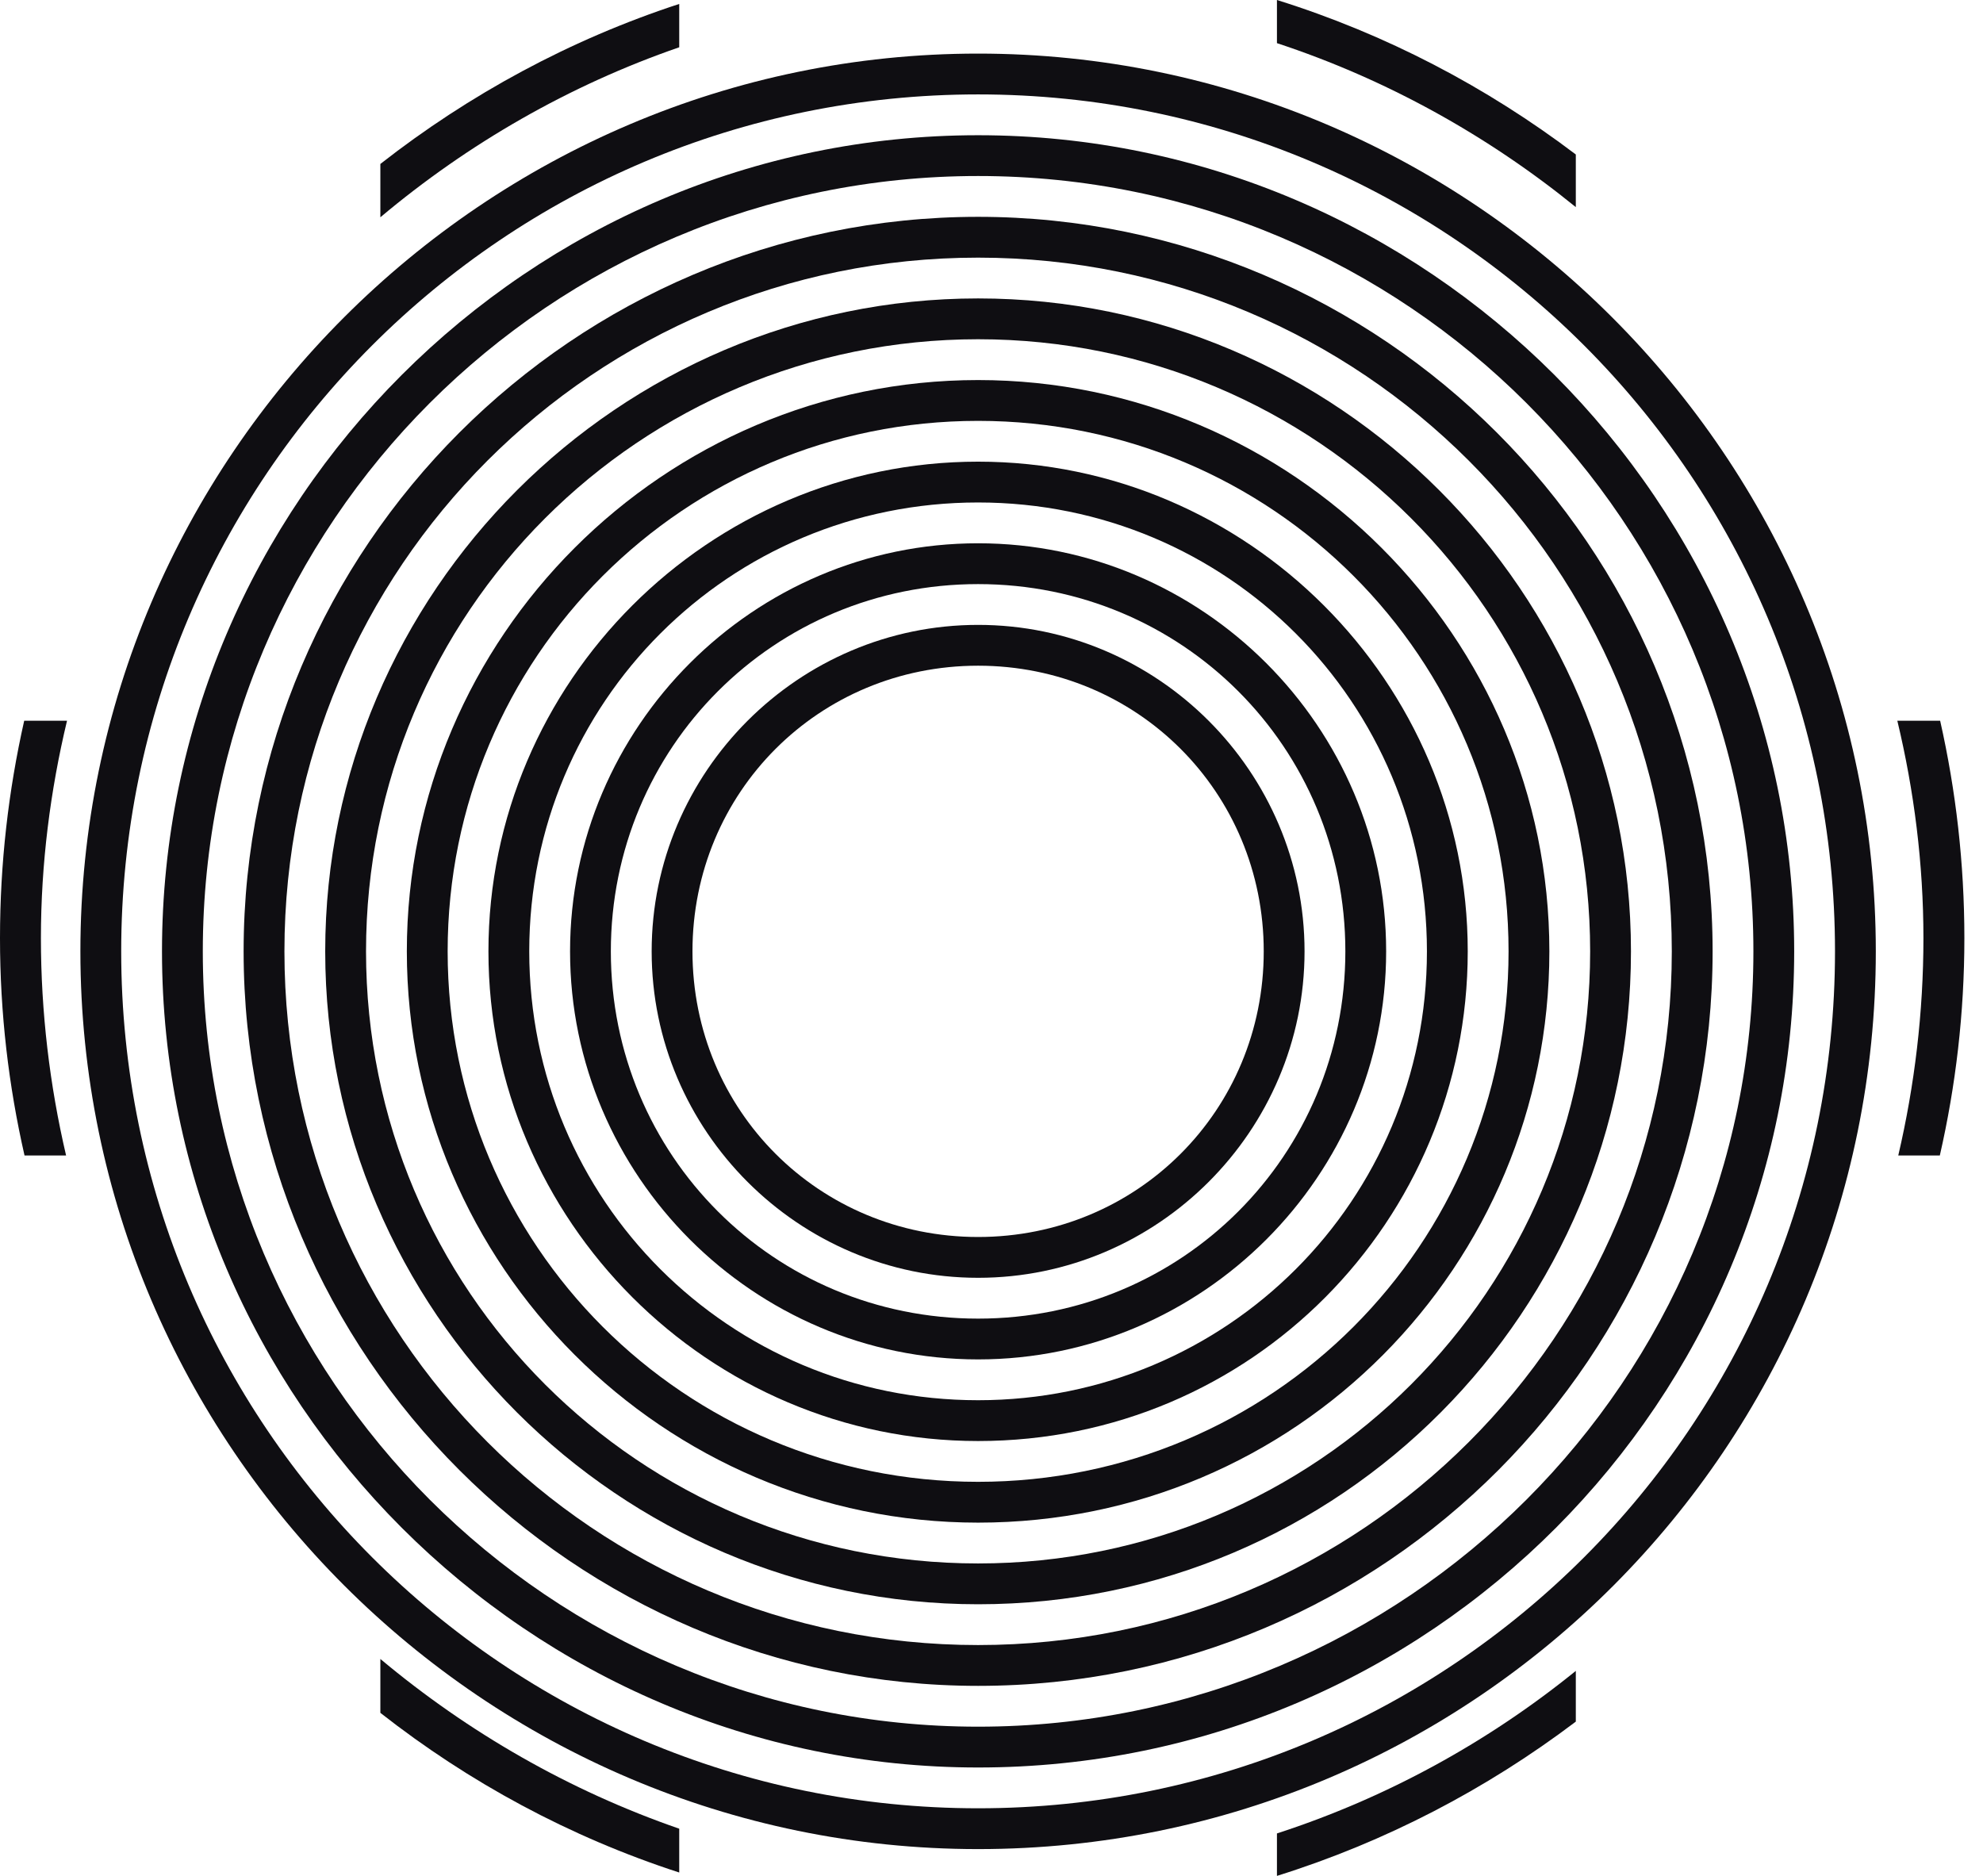
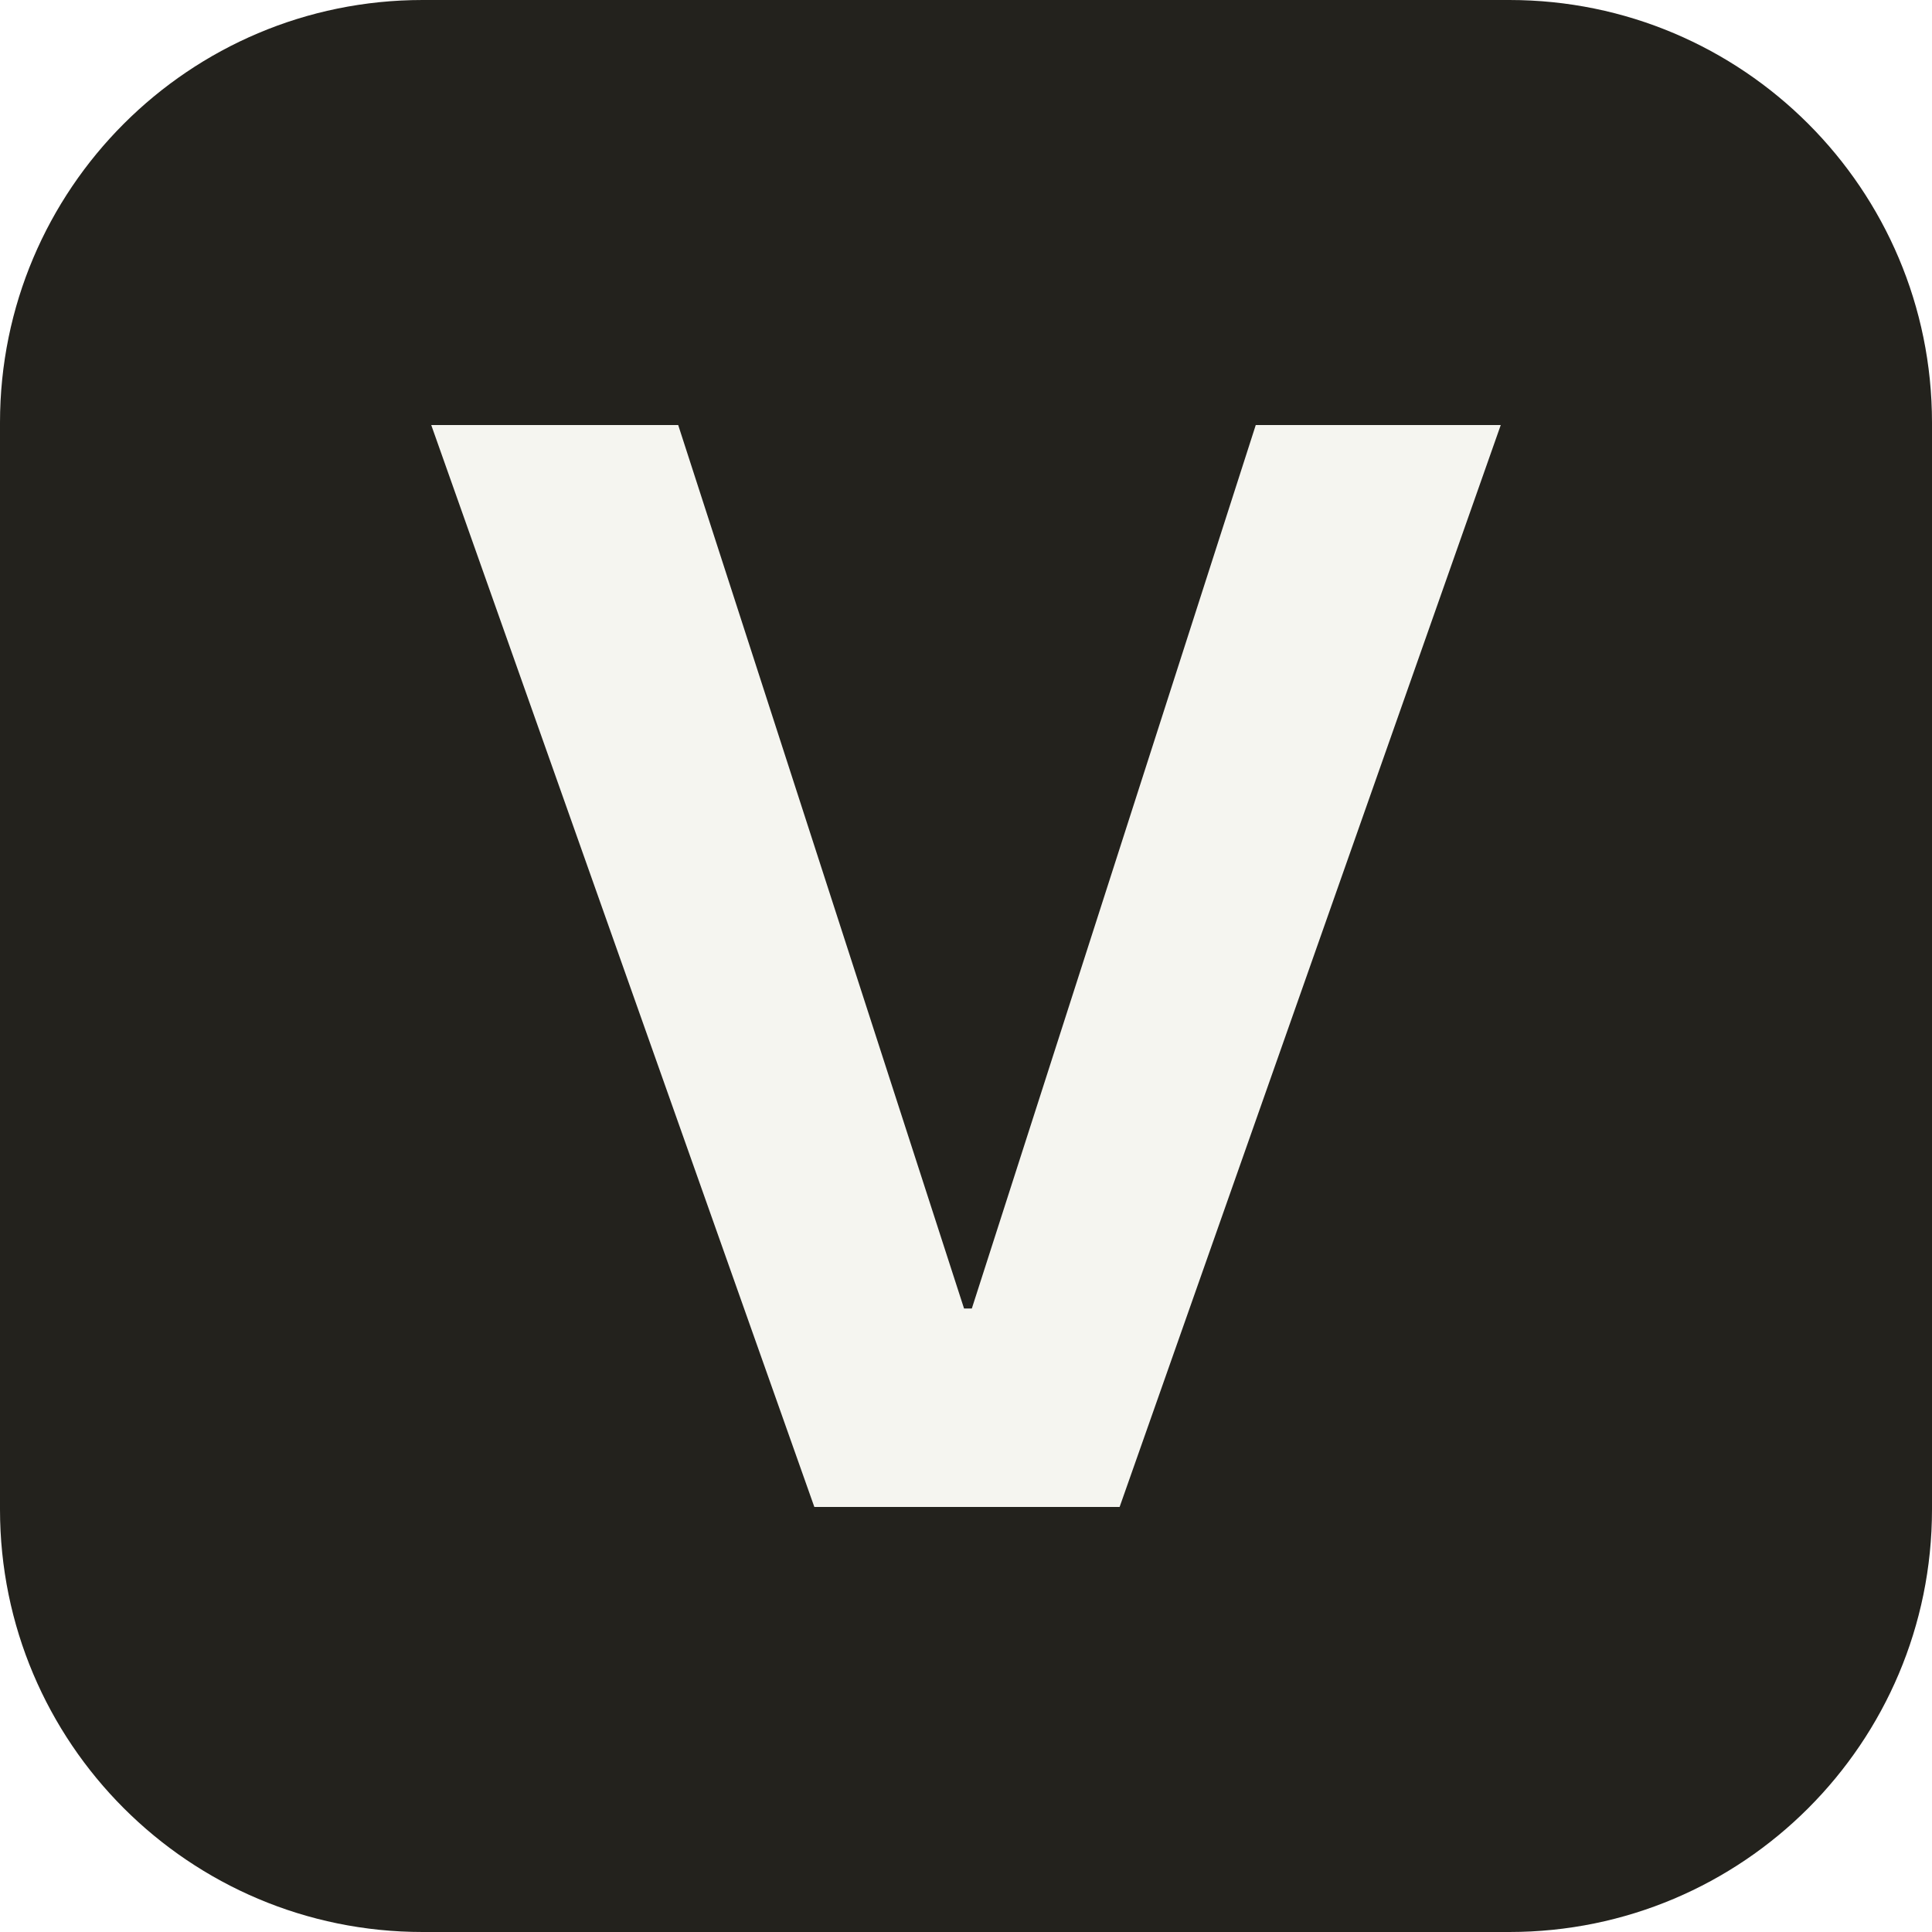
- <svg xmlns="http://www.w3.org/2000/svg" version="1.1" width="74" height="70">
-   <svg width="74" height="70" viewBox="0 0 74 70" fill="none">
-     <path d="M36.5 62.909C21.425 62.909 9.091 50.575 9.091 35.5C9.091 20.425 21.425 8.091 36.5 8.091C51.575 8.091 63.91 20.425 63.91 35.5C63.91 50.575 51.728 62.909 36.5 62.909ZM36.5 9.614C22.187 9.614 10.614 21.186 10.614 35.5C10.614 49.814 22.187 61.386 36.5 61.386C50.814 61.386 62.387 49.814 62.387 35.5C62.387 21.186 50.814 9.614 36.5 9.614Z" fill="#0F0E12" />
-     <path d="M36.5 59.864C23.1 59.864 12.136 48.9 12.136 35.5C12.136 22.1 23.1 11.136 36.5 11.136C49.9 11.136 60.863 22.1 60.863 35.5C60.863 48.9 50.052 59.864 36.5 59.864ZM36.5 12.659C23.861 12.659 13.659 22.861 13.659 35.5C13.659 48.139 23.861 58.341 36.5 58.341C49.138 58.341 59.34 48.139 59.34 35.5C59.34 22.861 49.138 12.659 36.5 12.659Z" fill="#0F0E12" />
-     <path d="M36.5 56.818C24.775 56.818 15.182 47.225 15.182 35.5C15.182 23.775 24.775 14.182 36.5 14.182C48.225 14.182 57.818 23.775 57.818 35.5C57.818 47.225 48.377 56.818 36.5 56.818ZM36.5 15.705C25.536 15.705 16.705 24.536 16.705 35.5C16.705 46.464 25.536 55.295 36.5 55.295C47.464 55.295 56.295 46.464 56.295 35.5C56.295 24.536 47.464 15.705 36.5 15.705Z" fill="#0F0E12" />
-     <path d="M36.499 53.773C26.45 53.773 18.227 45.55 18.227 35.5C18.227 25.45 26.45 17.227 36.499 17.227C46.55 17.227 54.772 25.45 54.772 35.5C54.772 45.55 46.702 53.773 36.499 53.773ZM36.499 18.75C27.211 18.75 19.75 26.211 19.75 35.5C19.75 44.789 27.211 52.25 36.499 52.25C45.788 52.25 53.249 44.789 53.249 35.5C53.249 26.211 45.788 18.75 36.499 18.75Z" fill="#0F0E12" />
-     <path d="M36.5 50.727C28.125 50.727 21.273 43.875 21.273 35.5C21.273 27.125 28.125 20.273 36.5 20.273C44.875 20.273 51.727 27.125 51.727 35.5C51.727 43.875 44.875 50.727 36.5 50.727ZM36.5 21.796C28.886 21.796 22.795 27.887 22.795 35.5C22.795 43.114 28.886 49.205 36.5 49.205C44.114 49.205 50.205 43.114 50.205 35.5C50.205 27.887 44.114 21.796 36.5 21.796Z" fill="#0F0E12" />
-     <path d="M36.5 47.682C29.8 47.682 24.318 42.2 24.318 35.5C24.318 28.8 29.8 23.318 36.5 23.318C43.2 23.318 48.682 28.8 48.682 35.5C48.682 42.2 43.2 47.682 36.5 47.682ZM36.5 24.841C30.561 24.841 25.841 29.561 25.841 35.5C25.841 41.439 30.561 46.159 36.5 46.159C42.439 46.159 47.159 41.439 47.159 35.5C47.159 29.561 42.439 24.841 36.5 24.841Z" fill="#0F0E12" />
-     <path d="M36.5 65.955C19.75 65.955 6.045 52.25 6.045 35.5C6.045 18.75 19.75 5.046 36.5 5.046C53.25 5.046 66.954 18.75 66.954 35.5C66.954 52.25 53.402 65.955 36.5 65.955ZM36.5 6.568C20.511 6.568 7.568 19.512 7.568 35.5C7.568 51.489 20.511 64.432 36.5 64.432C52.489 64.432 65.432 51.489 65.432 35.5C65.432 19.512 52.489 6.568 36.5 6.568Z" fill="#0F0E12" />
-     <path d="M36.5 69C18.075 69 3 53.925 3 35.5C3 17.075 18.075 2 36.5 2C54.925 2 70 17.075 70 35.5C70 53.925 55.077 69 36.5 69ZM36.5 3.523C18.836 3.523 4.523 17.836 4.523 35.5C4.523 53.164 18.836 67.477 36.5 67.477C54.164 67.477 68.477 53.164 68.477 35.5C68.477 17.836 54.164 3.523 36.5 3.523Z" fill="#0F0E12" />
-     <path d="M47.652 70C51.708 68.731 55.473 66.763 58.805 64.243V62.35C55.519 65.013 51.748 67.085 47.652 68.416V70Z" fill="#0F0E12" />
-     <path d="M47.652 1.61C51.743 2.958 55.515 5.057 58.805 7.729V5.765C55.475 3.242 51.713 1.269 47.652 0V1.61Z" fill="#0F0E12" />
-     <path d="M25.347 69.874C21.258 68.546 17.502 66.511 14.194 63.916V61.905C17.465 64.643 21.238 66.818 25.347 68.239V69.874Z" fill="#0F0E12" />
-     <path d="M25.347 1.764C21.242 3.182 17.468 5.357 14.194 8.108V6.118C17.512 3.522 21.275 1.479 25.347 0.147V1.764Z" fill="#0F0E12" />
-     <path d="M0 35.006C0 32.217 0.314 29.506 0.903 26.895H2.501C1.875 29.509 1.527 32.235 1.527 35.006C1.527 37.771 1.854 40.496 2.466 43.117H0.915C0.323 40.521 0 37.817 0 35.006Z" fill="#0F0E12" />
-     <path d="M72.389 43.117C72.982 40.521 73.305 37.817 73.305 35.006C73.305 32.217 72.99 29.506 72.401 26.895H70.803C71.43 29.509 71.777 32.235 71.777 35.006C71.777 37.771 71.45 40.496 70.838 43.117H72.389Z" fill="#0F0E12" />
-   </svg>
-   <style>@media (prefers-color-scheme: light) { :root { filter: none; } }
- @media (prefers-color-scheme: dark) { :root { filter: invert(100%); } }
- </style>
+ <svg xmlns="http://www.w3.org/2000/svg" viewBox="0 0 32 32">
+   <style>
+ 		.bg { fill: #23221d; }
+ 		.v { fill: #f5f5f0; }
+ 		@media (prefers-color-scheme: dark) {
+ 			.bg { fill: #f5f5f0; }
+ 			.v { fill: #23221d; }
+ 		}
+ 	</style>
+   <rect class="bg" width="32" height="32" rx="7" />
+   <path class="v" transform="translate(7.1426 2.3941) scale(0.72296)" d="M8.777 31.213L0 6.426H5.658L12.207 26.667H12.385L18.89 6.426H24.503L15.771 31.213Z" />
</svg>
